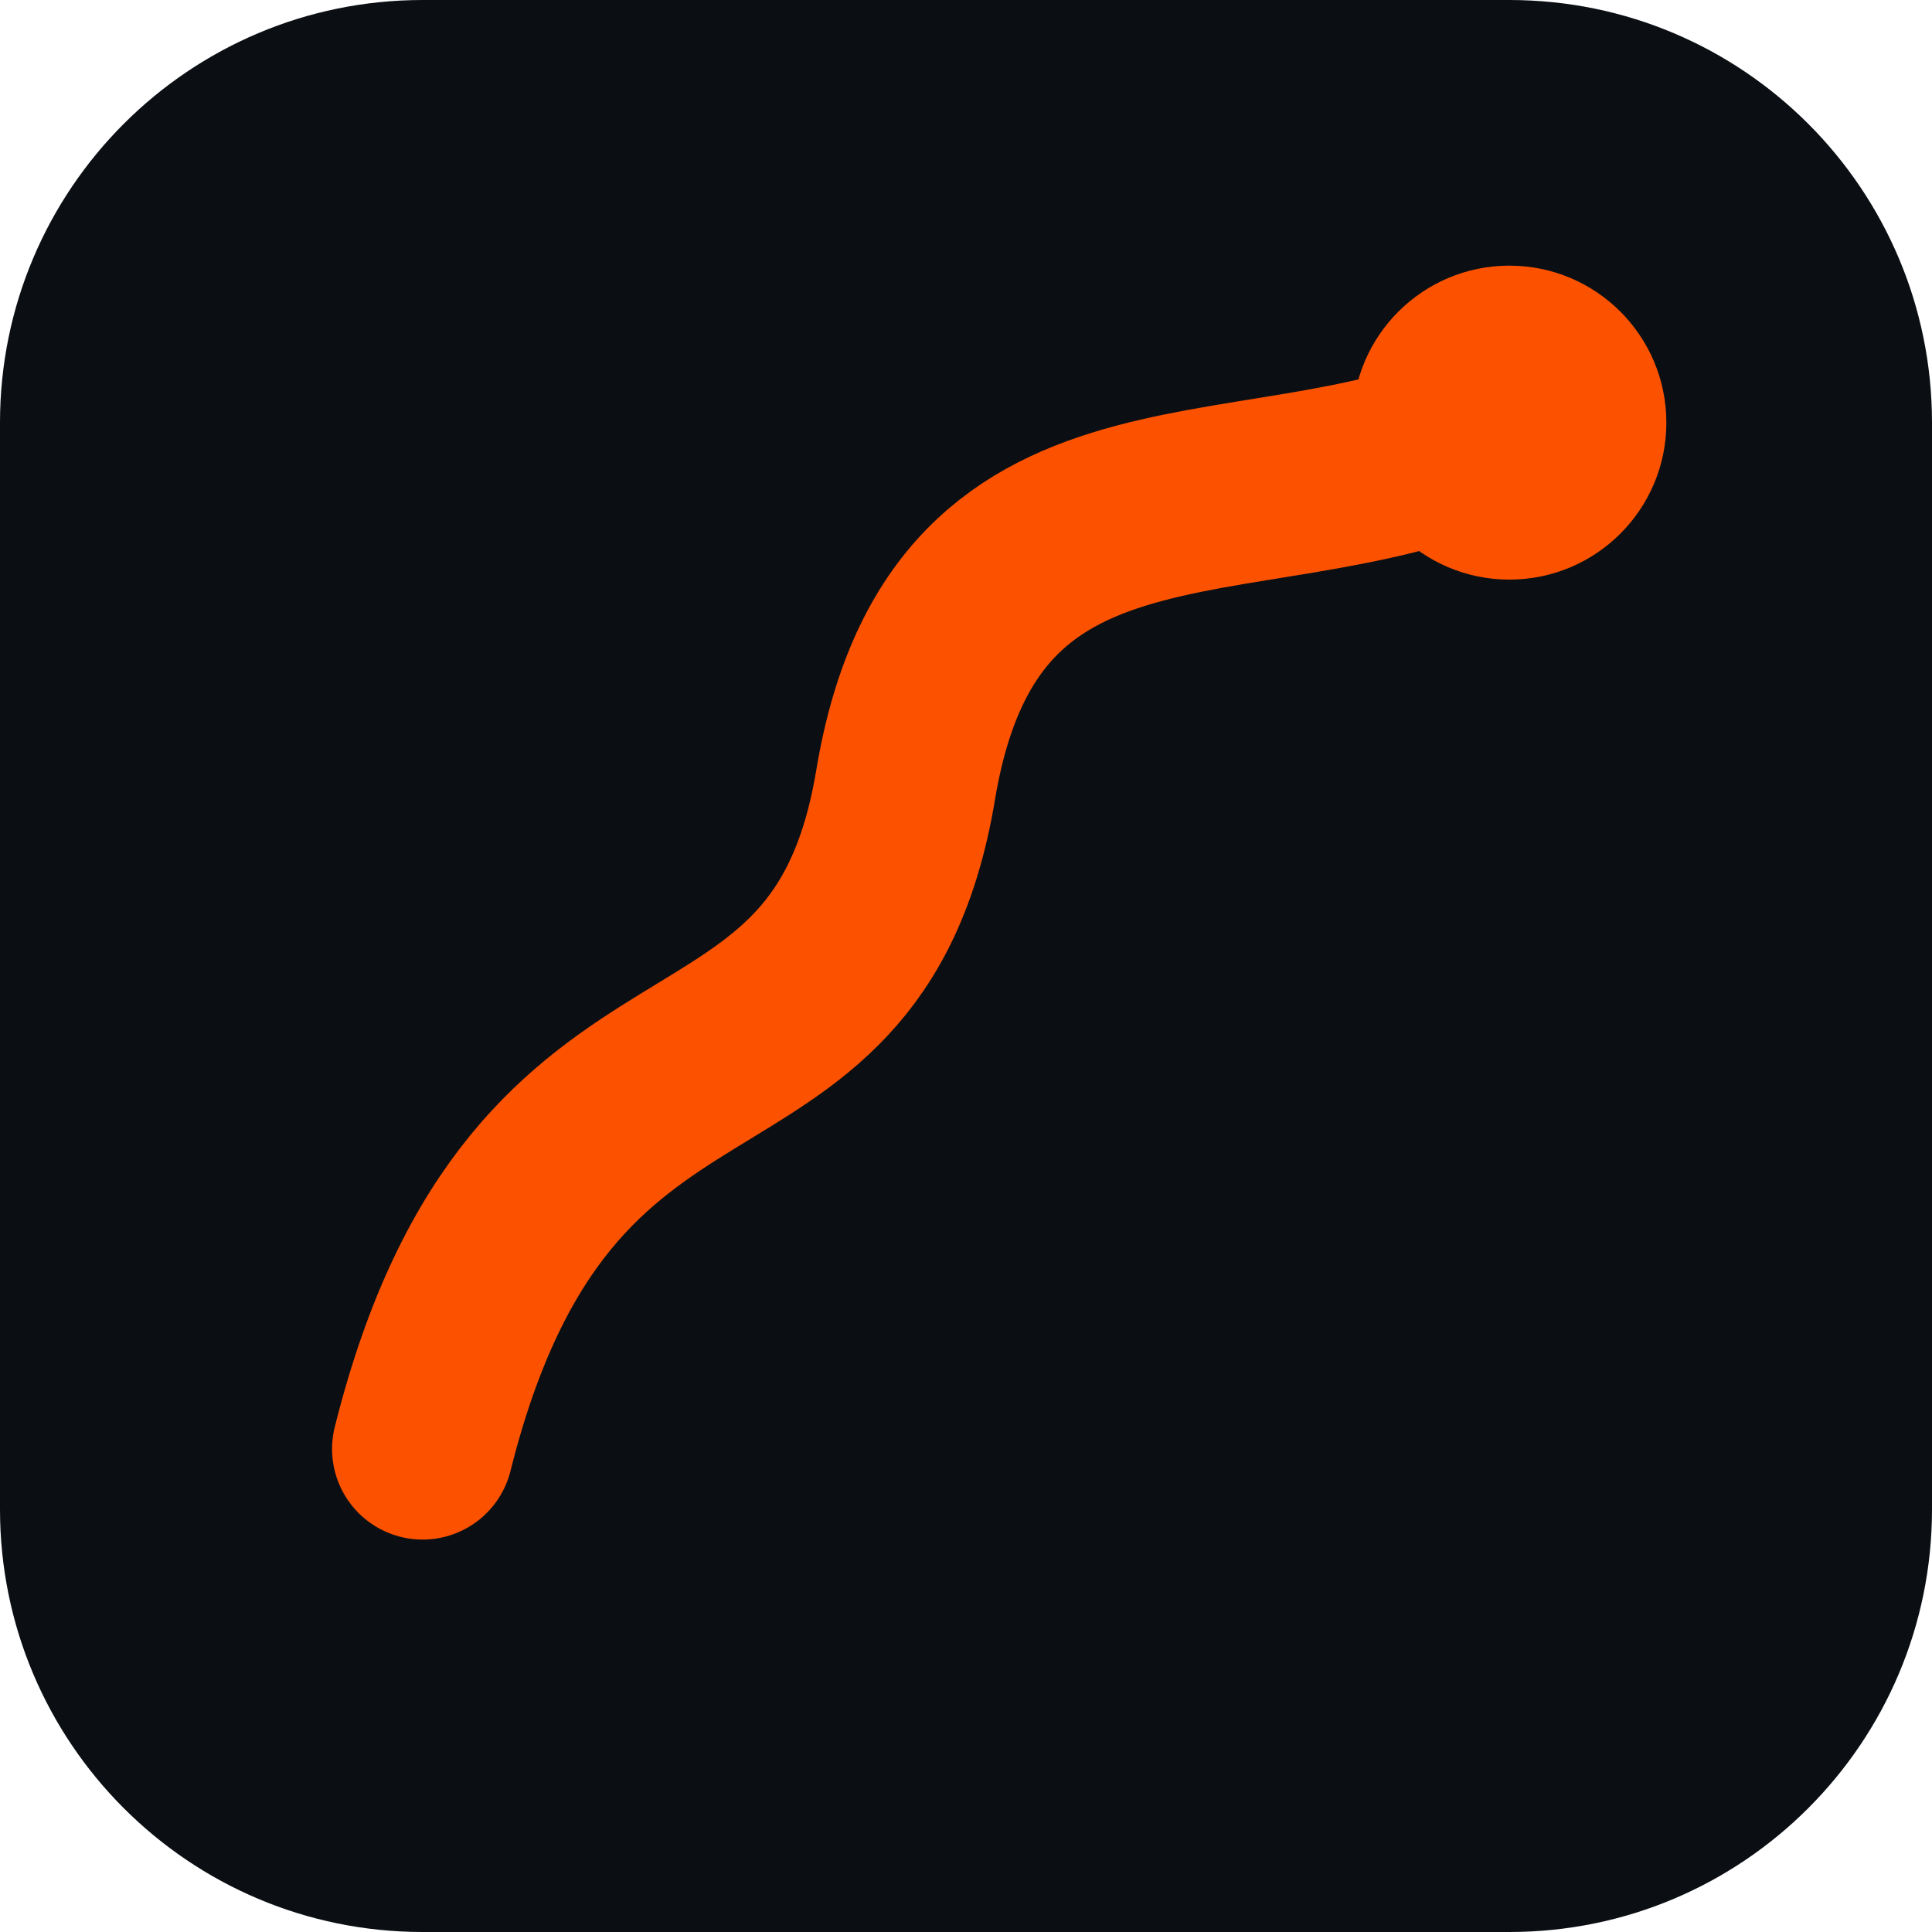
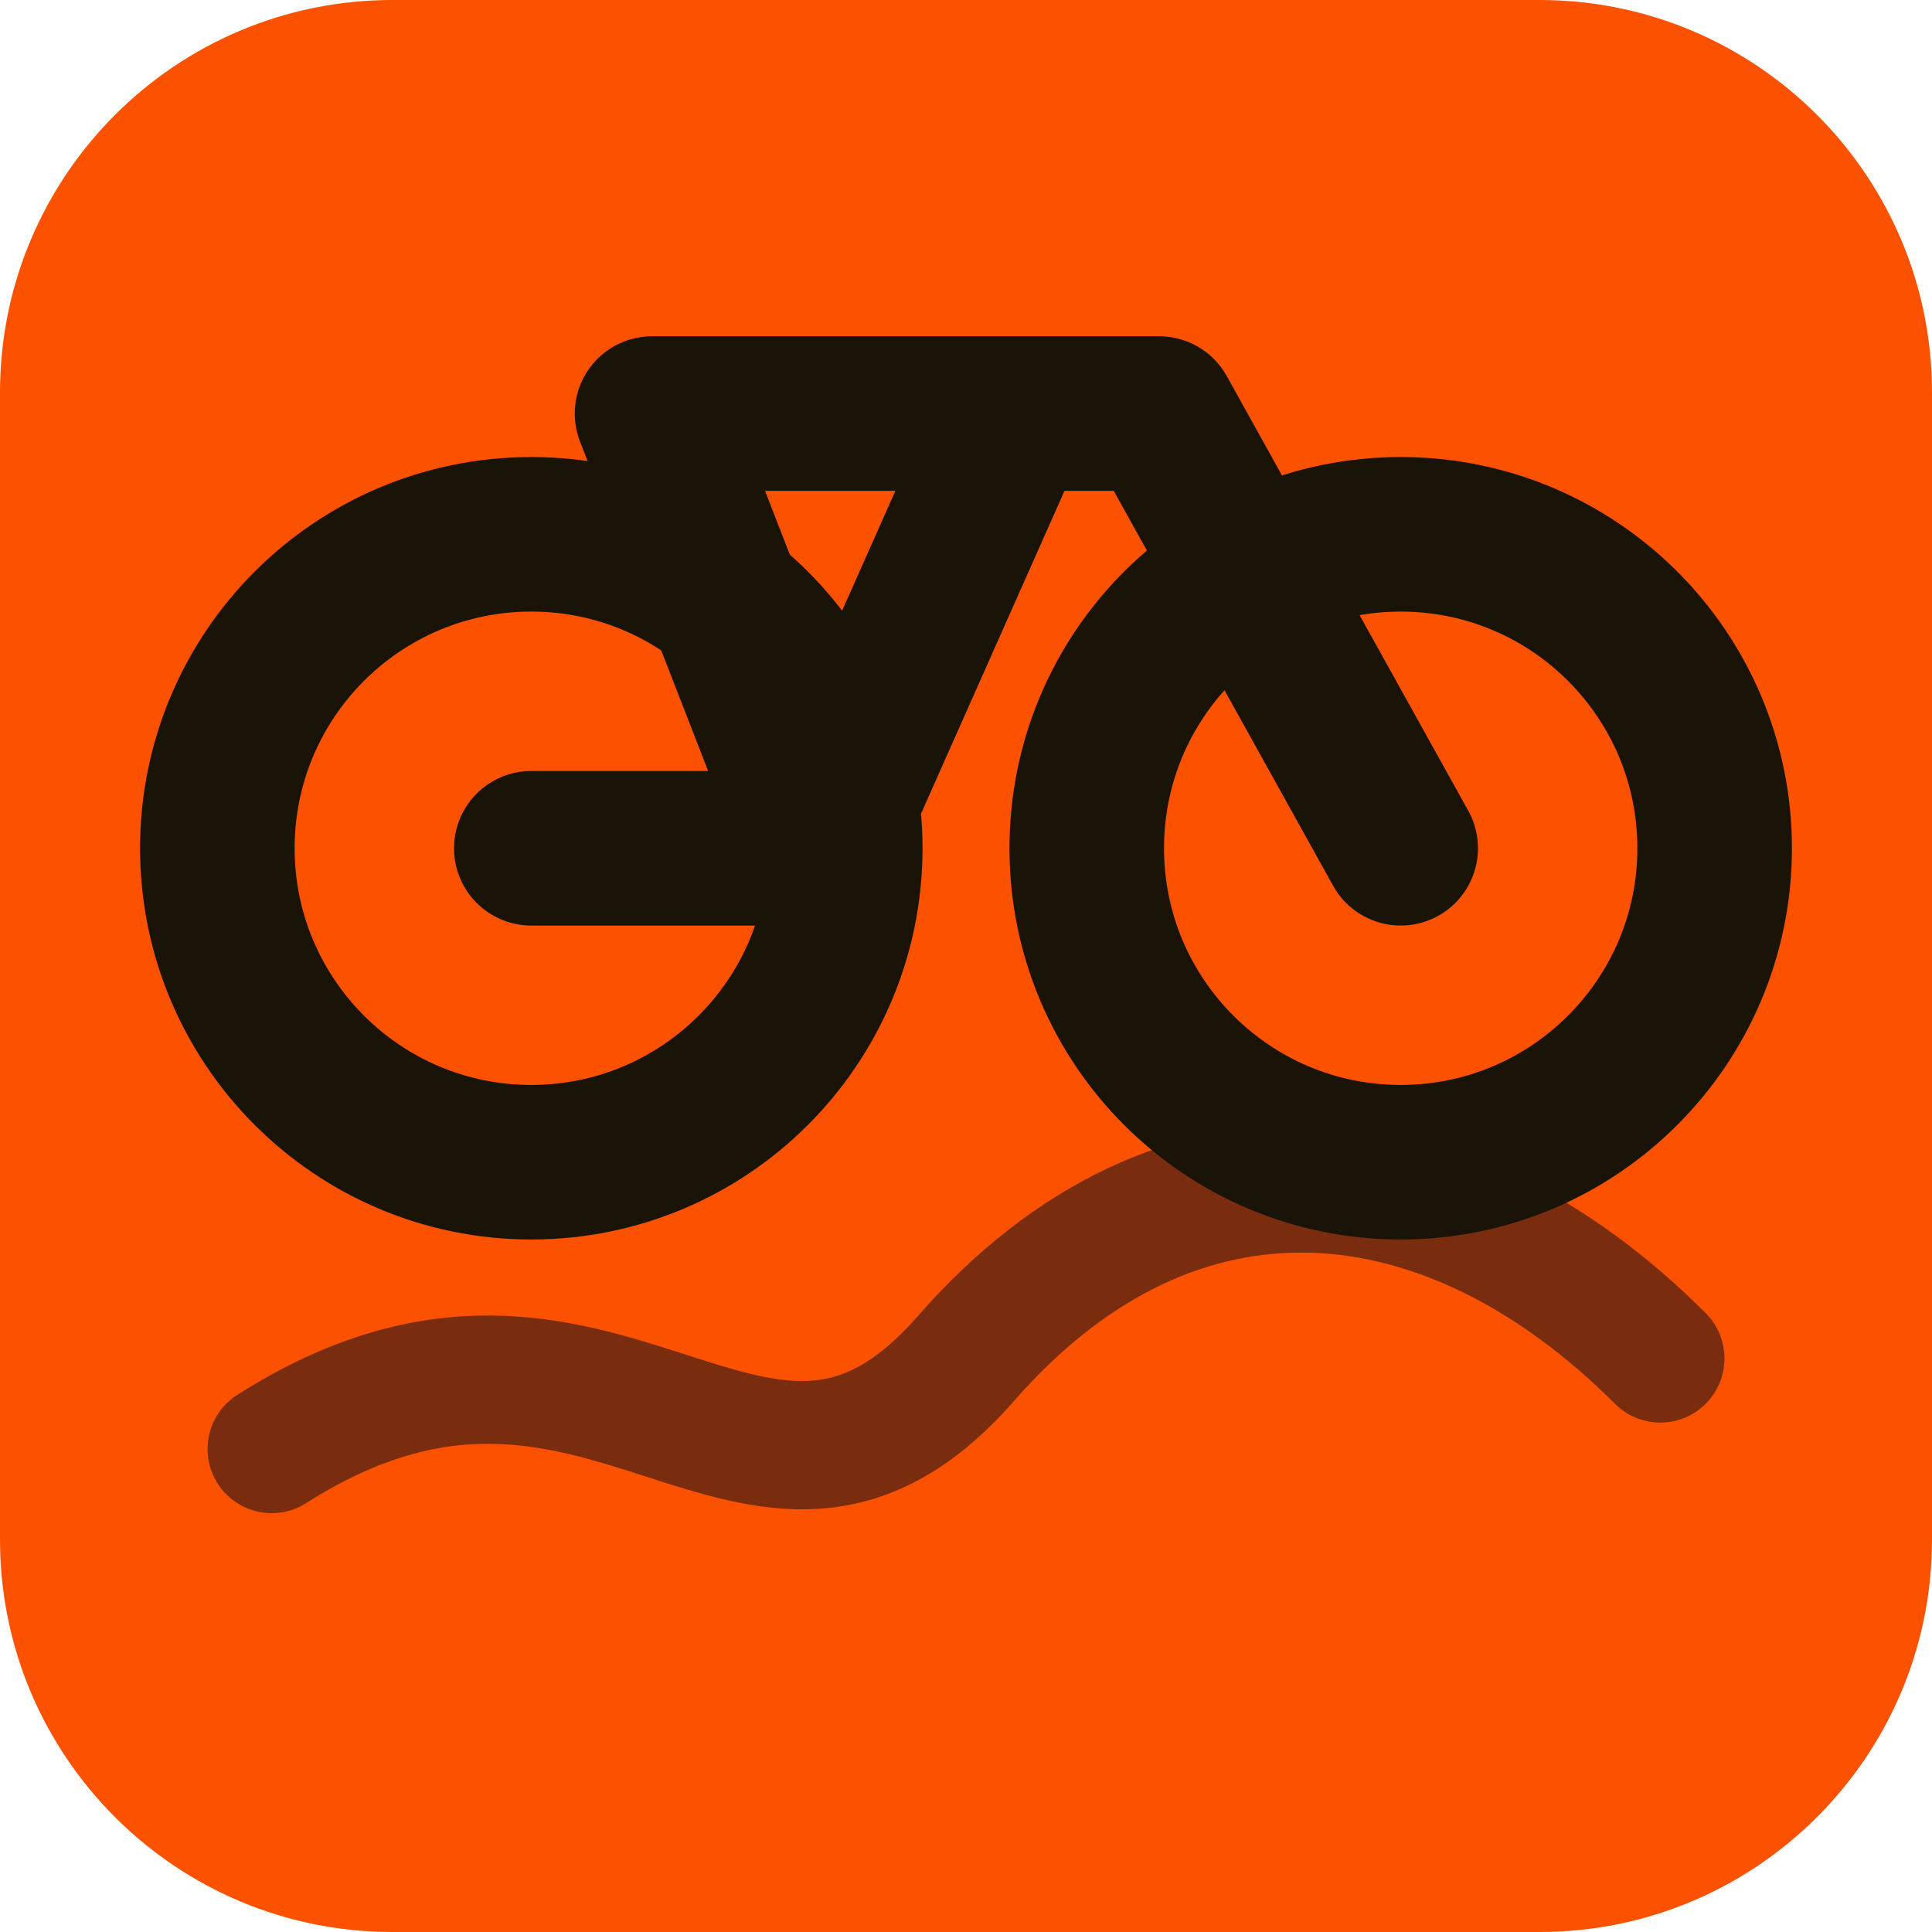
- <svg xmlns="http://www.w3.org/2000/svg" viewBox="0 0 32 32" role="img" aria-label="GPX Toolkit">
-   <rect width="32" height="32" rx="7" fill="#0b0f14" />
-   <path d="M7 24 C 9 16, 14 19, 15 13 S 21 9, 25 7" fill="none" stroke="#fc5200" stroke-width="3" stroke-linecap="round" stroke-linejoin="round" />
-   <circle cx="25" cy="7" r="2.6" fill="#fc5200" />
+ <svg xmlns="http://www.w3.org/2000/svg" viewBox="0 0 128 128" role="img" aria-label="GPX Toolkit">
+   <rect width="128" height="128" rx="26" fill="#fc5200" />
+   <path d="M18 96 C 40 82, 50 106, 64 90 S 96 76, 110 90" fill="none" stroke="#7a2c0f" stroke-width="8.5" stroke-linecap="round" />
+   <g transform="translate(64 53) scale(1.6) translate(-64 -53)">
+     <g fill="none" stroke="#1a1408" stroke-width="6.4" stroke-linecap="round" stroke-linejoin="round">
+       <circle cx="46" cy="55" r="13" />
+       <circle cx="82" cy="55" r="13" />
+       <path d="M46 55 L58 55 L51 37 L72 37 L82 55 M58 55 L66 37" />
+     </g>
+   </g>
</svg>
